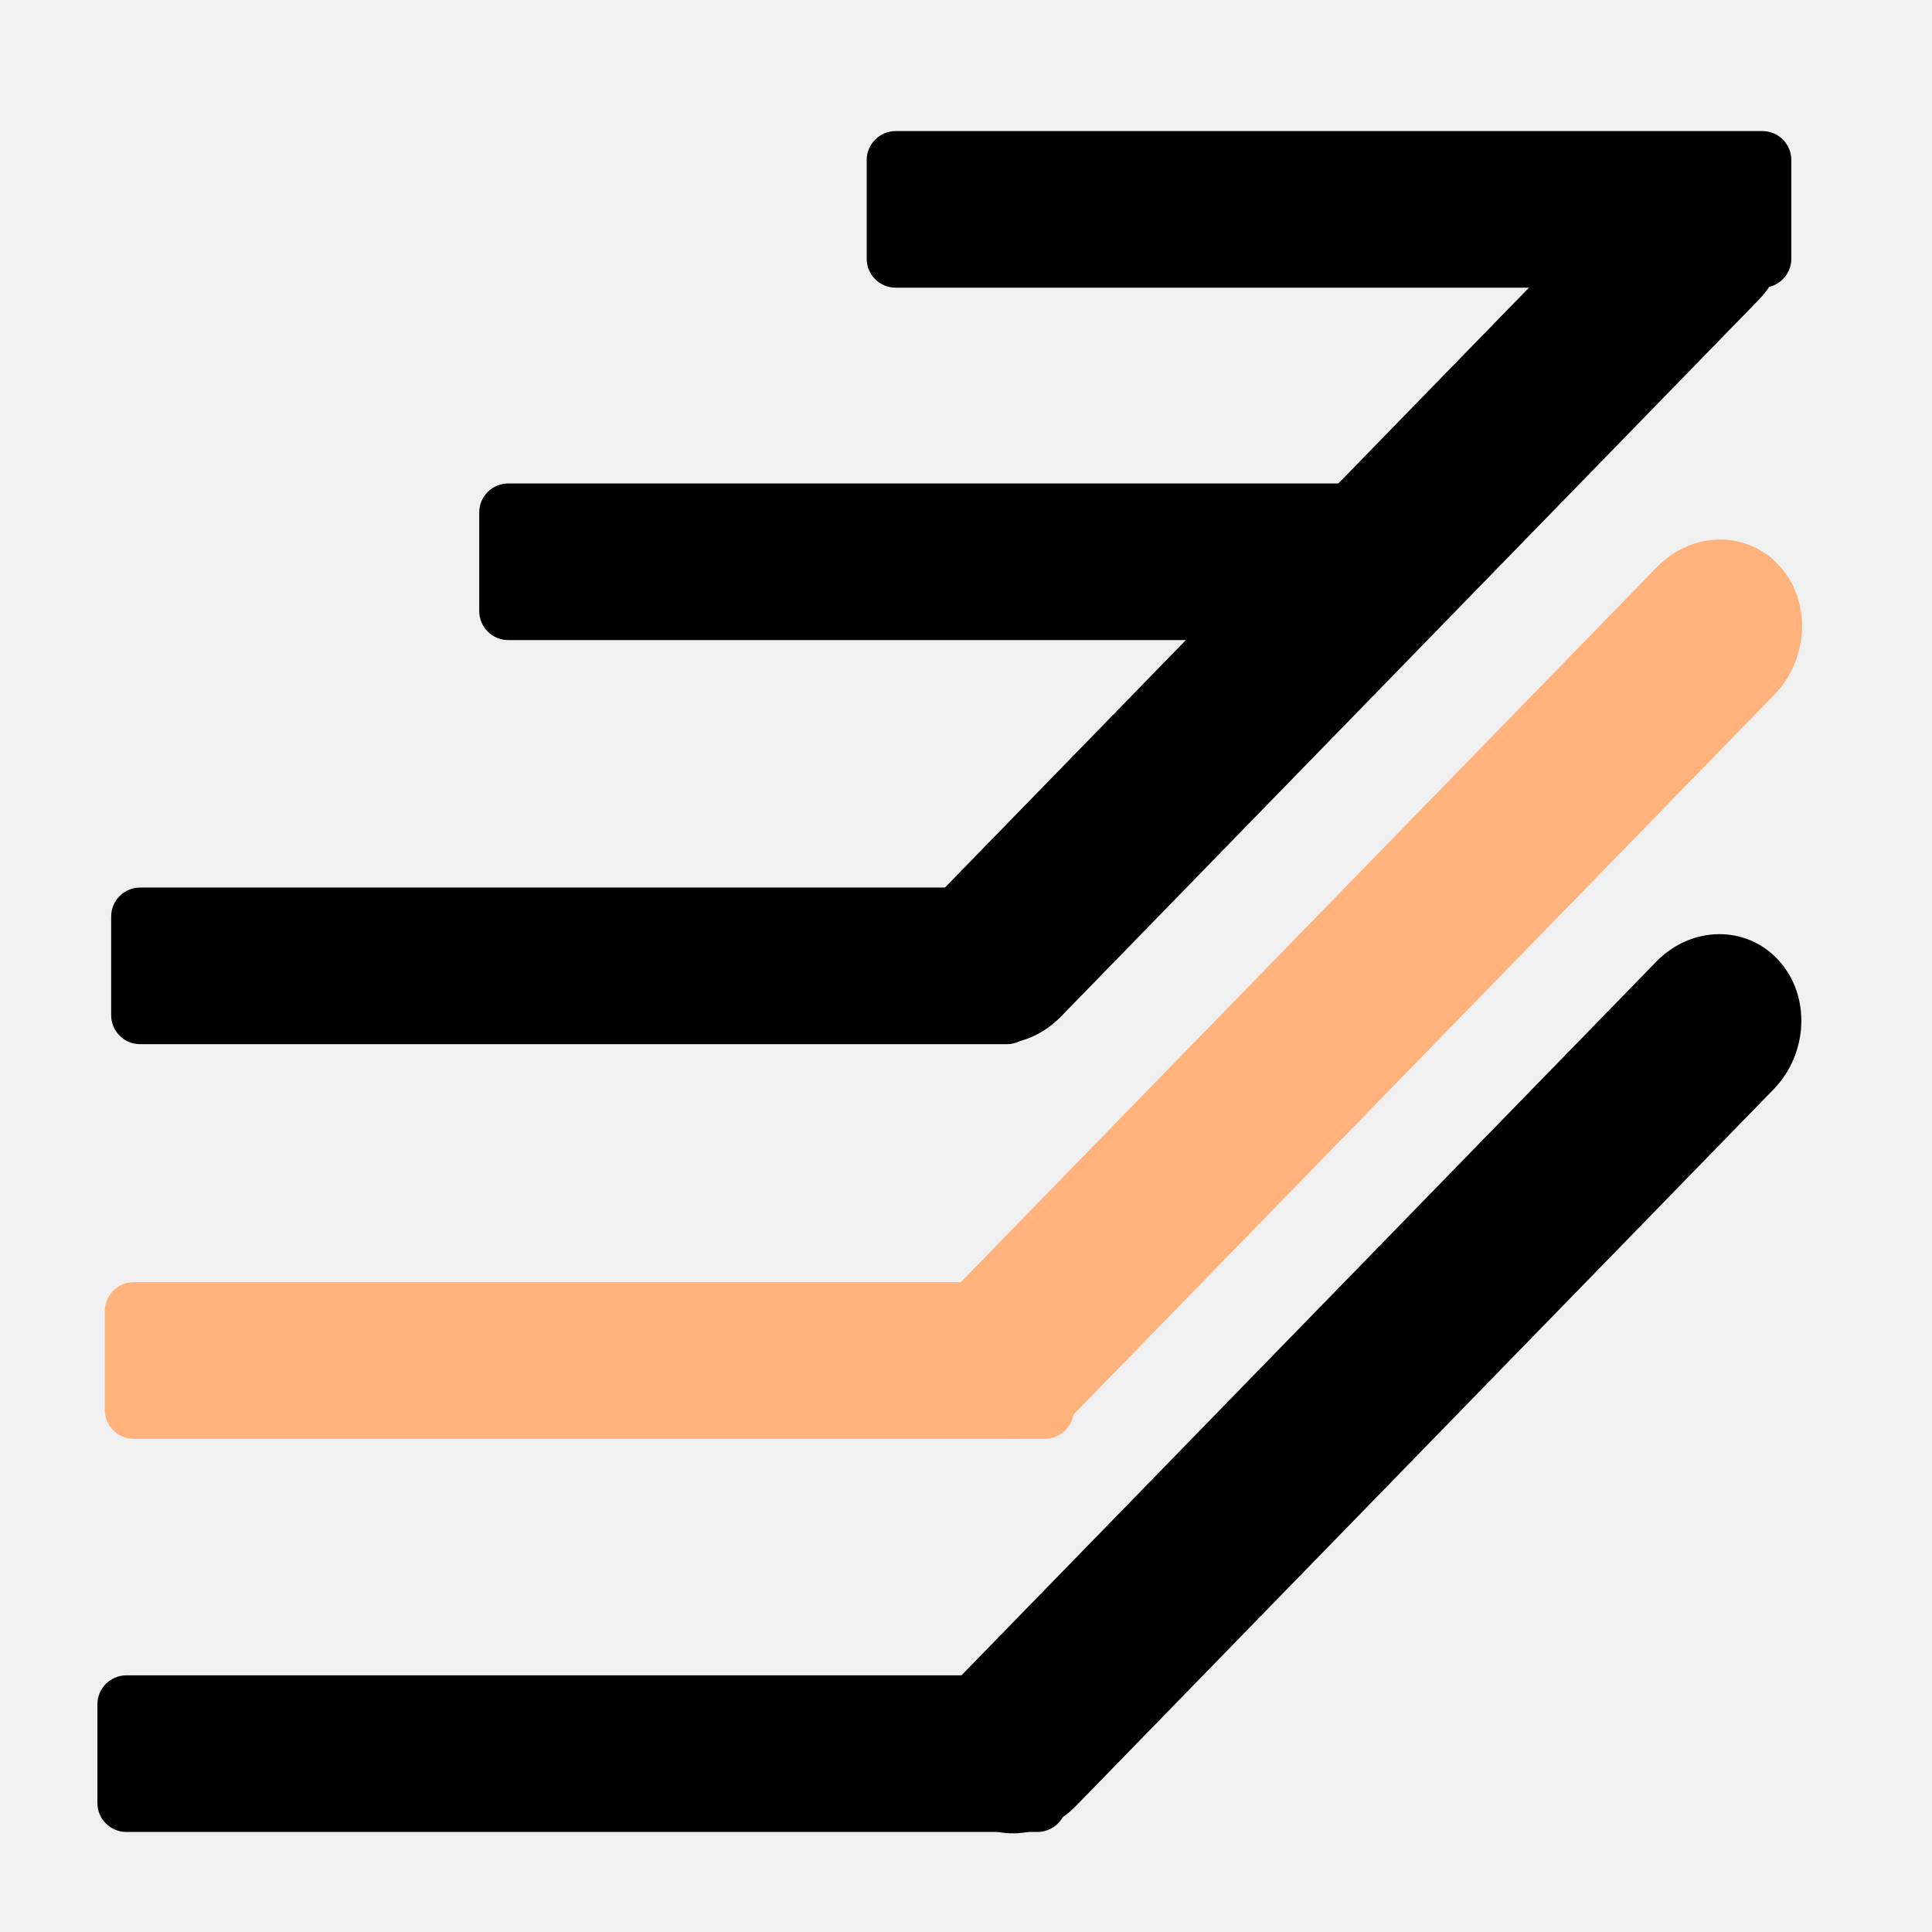
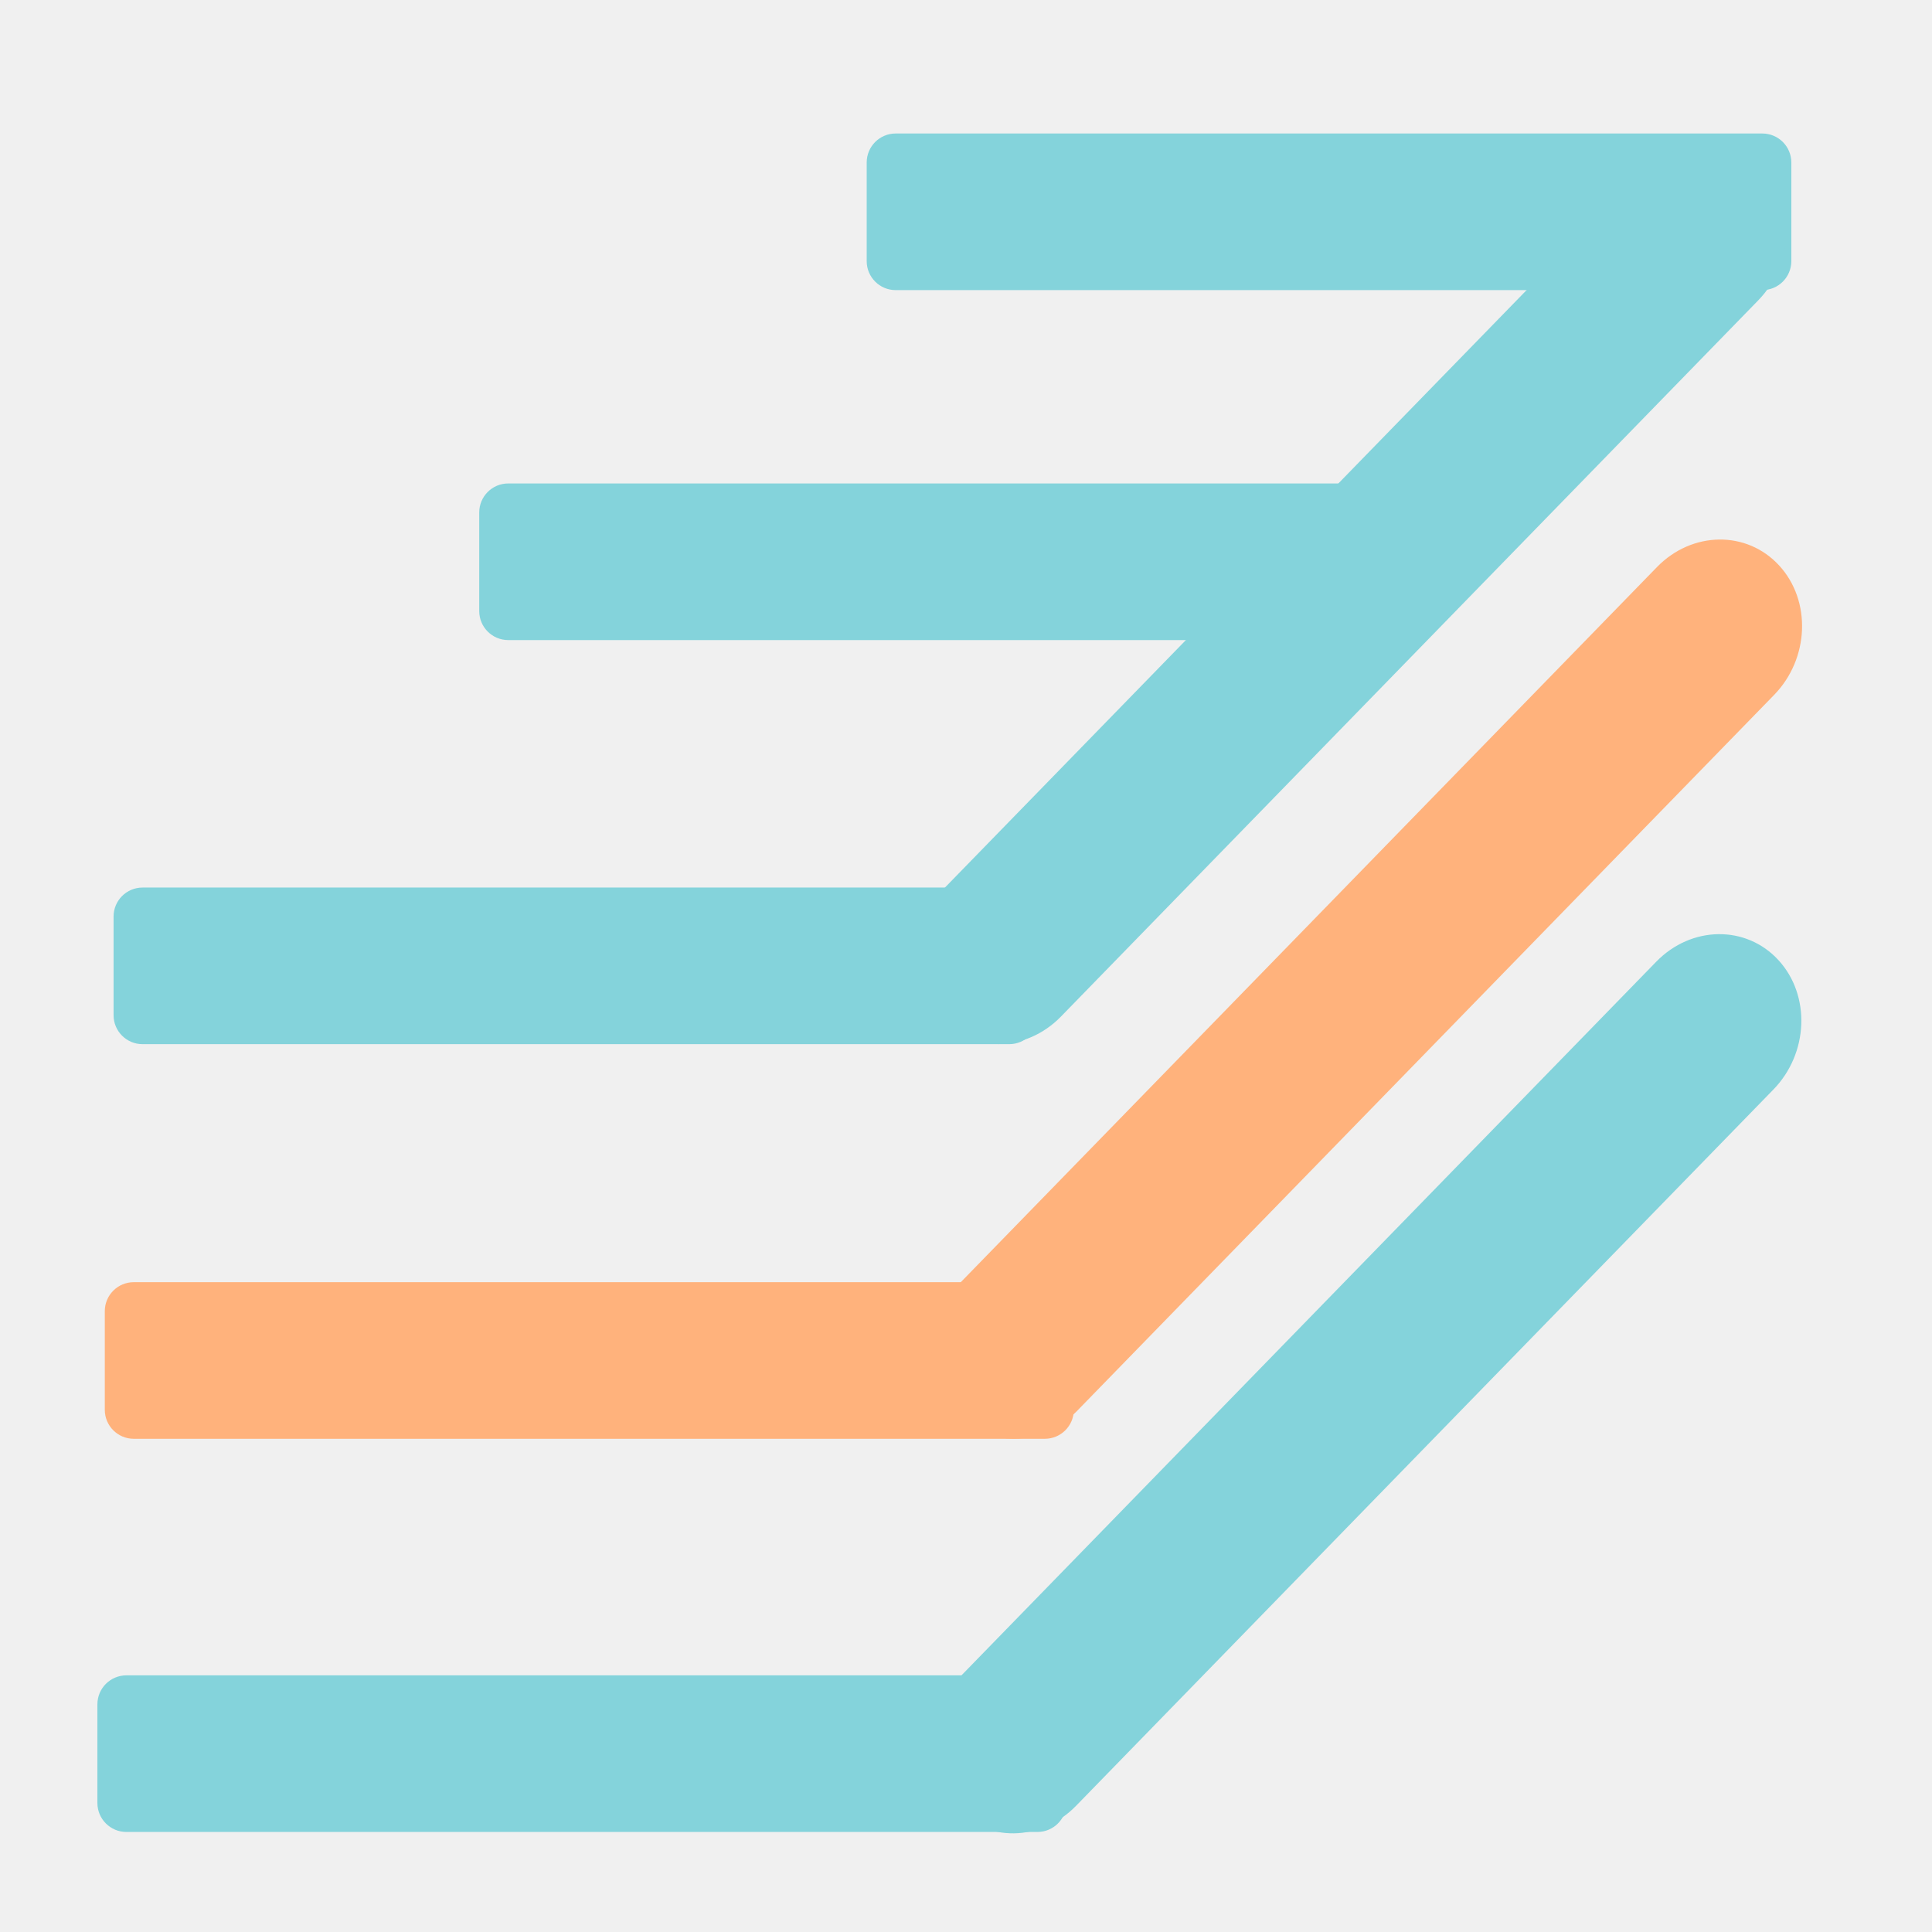
<svg xmlns="http://www.w3.org/2000/svg" width="800" height="800">
  <g>
-     <g stroke="null" transform="translate(-2 -1)" id="svg_27">
-       <rect stroke="#000" rx="12" id="svg_16" height="64.849" width="382.869" y="55.28" x="360.88" stroke-width="0" fill="#000000" />
-       <rect stroke="#000" id="svg_2" height="1.28" width="0" y="277.952" x="553.712" fill="#fff" />
-       <rect stroke="#000" rx="12" id="svg_17" height="64.849" width="382.869" y="201.191" x="200.442" stroke-width="0" fill="#000000" />
-       <rect stroke="#000" rx="12" id="svg_18" height="64.849" width="382.869" y="368.519" x="48.028" stroke-width="0" fill="#000000" />
-       <rect stroke="#000" rx="12" id="svg_19" height="64.849" width="401.247" y="531.922" x="45.396" stroke-width="0" fill="#FFB27C" />
-       <rect stroke="#000" transform="matrix(2.19823 -2.25795 2.13295 2.32706 -670.377 652.256)" rx="12" id="svg_20" height="22.745" width="155.348" y="179.023" x="297.952" stroke-width="0" fill="#000000" />
-       <rect stroke="#000" transform="matrix(2.19823 -2.25795 2.13295 2.32706 -776.16 700.284)" rx="12" id="svg_21" height="22.745" width="155.348" y="230.101" x="299.496" stroke-width="0" fill="#FFB27C" />
-       <rect stroke="#000" transform="matrix(2.19823 -2.25795 2.13295 2.32706 -884.537 741.538)" rx="12" id="svg_22" height="22.745" width="155.348" y="281.709" x="298.586" stroke-width="0" fill="#000000" />
-       <rect stroke="#000" rx="12" id="svg_23" height="64.849" width="401.247" y="694.727" x="42.333" stroke-width="0" fill="#000000" />
-     </g>
+     <rect stroke="#000" rx="12" id="svg_16" height="64.849" width="382.869" y="55.28" x="358.88" stroke-width="0" fill="#84D3DB" />
+     <rect stroke="#000" id="svg_2" height="1.28" width="0" y="276.952" x="551.712" fill="#fff" />
+     <rect stroke="#000" rx="12" id="svg_17" height="64.849" width="382.869" y="200.191" x="198.442" stroke-width="0" fill="#84D3DB" />
+     <rect stroke="#000" rx="12" id="svg_18" height="64.849" width="382.869" y="367.519" x="47.028" stroke-width="0" fill="#84D3DB" />
+     <rect stroke="#000" rx="12" id="svg_19" height="64.849" width="401.247" y="530.922" x="43.396" stroke-width="0" fill="#FFB27C" />
+     <rect stroke="#000" transform="matrix(2.19823 -2.25795 2.13295 2.32706 -670.377 652.256)" rx="12" id="svg_20" height="22.745" width="155.348" y="178.347" x="297.698" stroke-width="0" fill="#84D3DB" />
+     <rect stroke="#000" transform="matrix(2.19823 -2.25795 2.13295 2.32706 -776.16 700.284)" rx="12" id="svg_21" height="22.745" width="155.348" y="229.425" x="299.242" stroke-width="0" fill="#FFB27C" />
+     <rect stroke="#000" transform="matrix(2.19823 -2.25795 2.13295 2.32706 -884.537 741.538)" rx="12" id="svg_22" height="22.745" width="155.348" y="281.033" x="298.332" stroke-width="0" fill="#84D3DB" />
+     <rect stroke="#000" rx="12" id="svg_23" height="64.849" width="401.247" y="693.727" x="40.333" stroke-width="0" fill="#84D3DB" />
  </g>
</svg>
